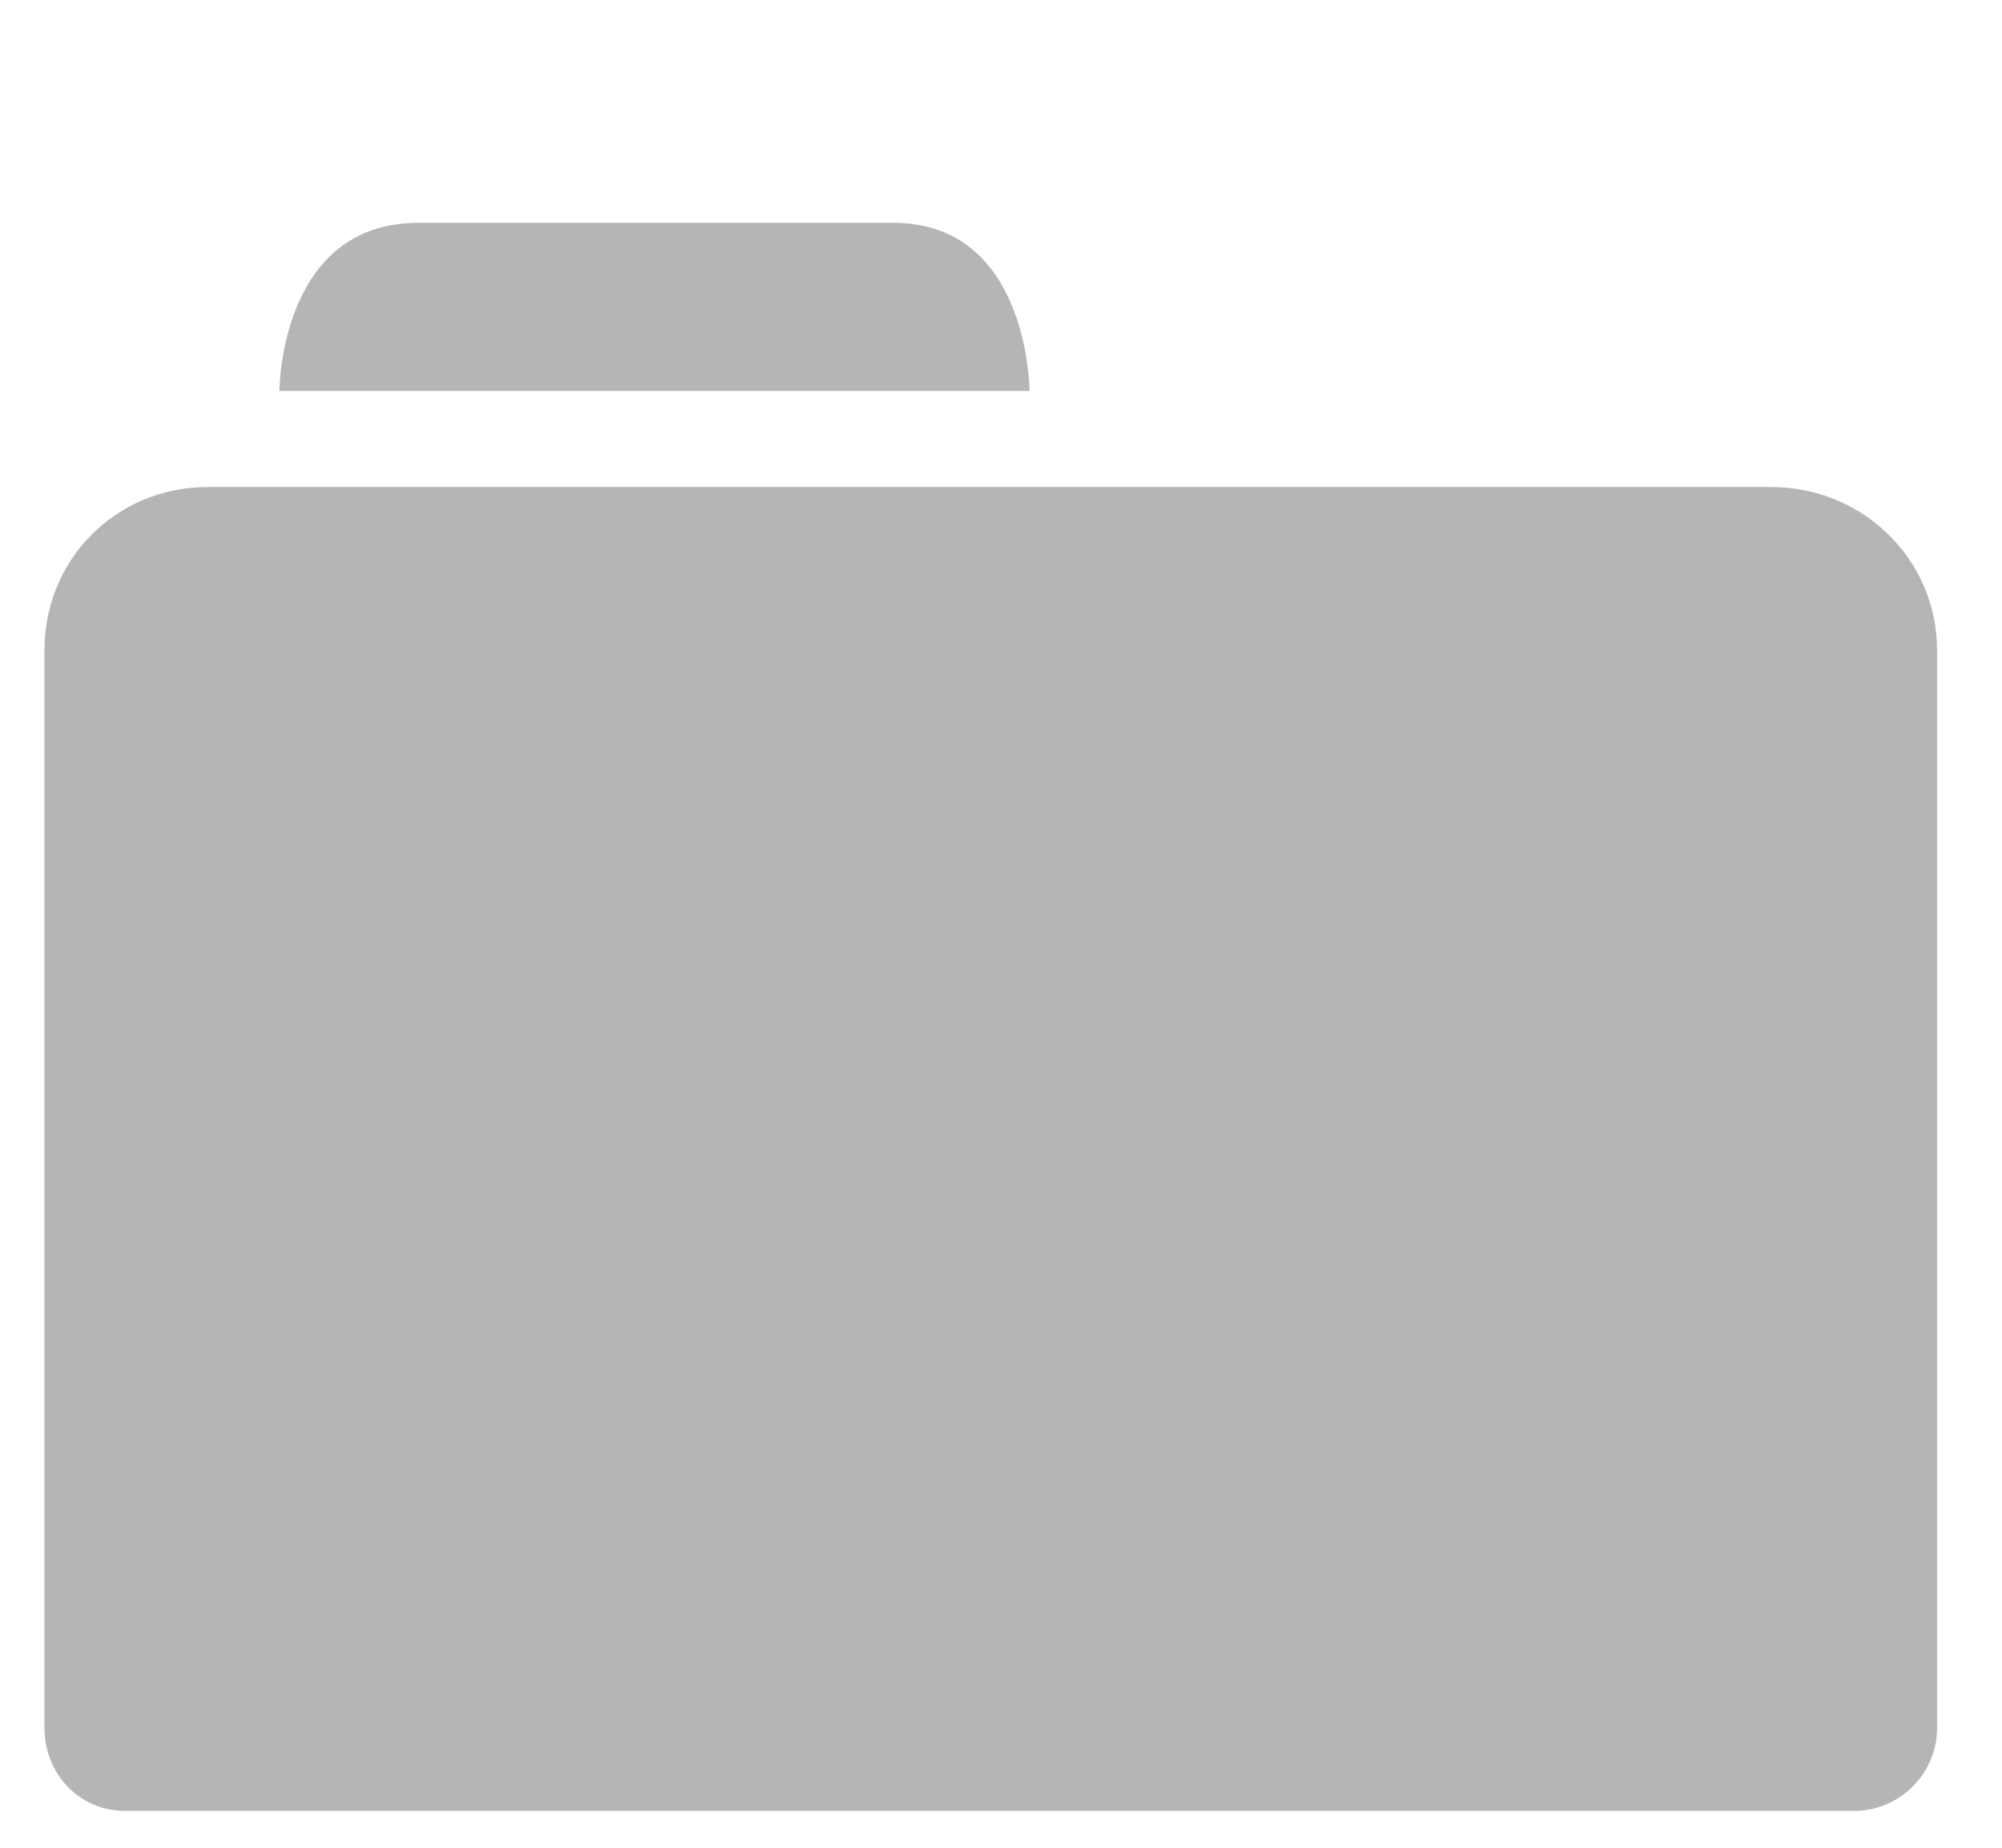
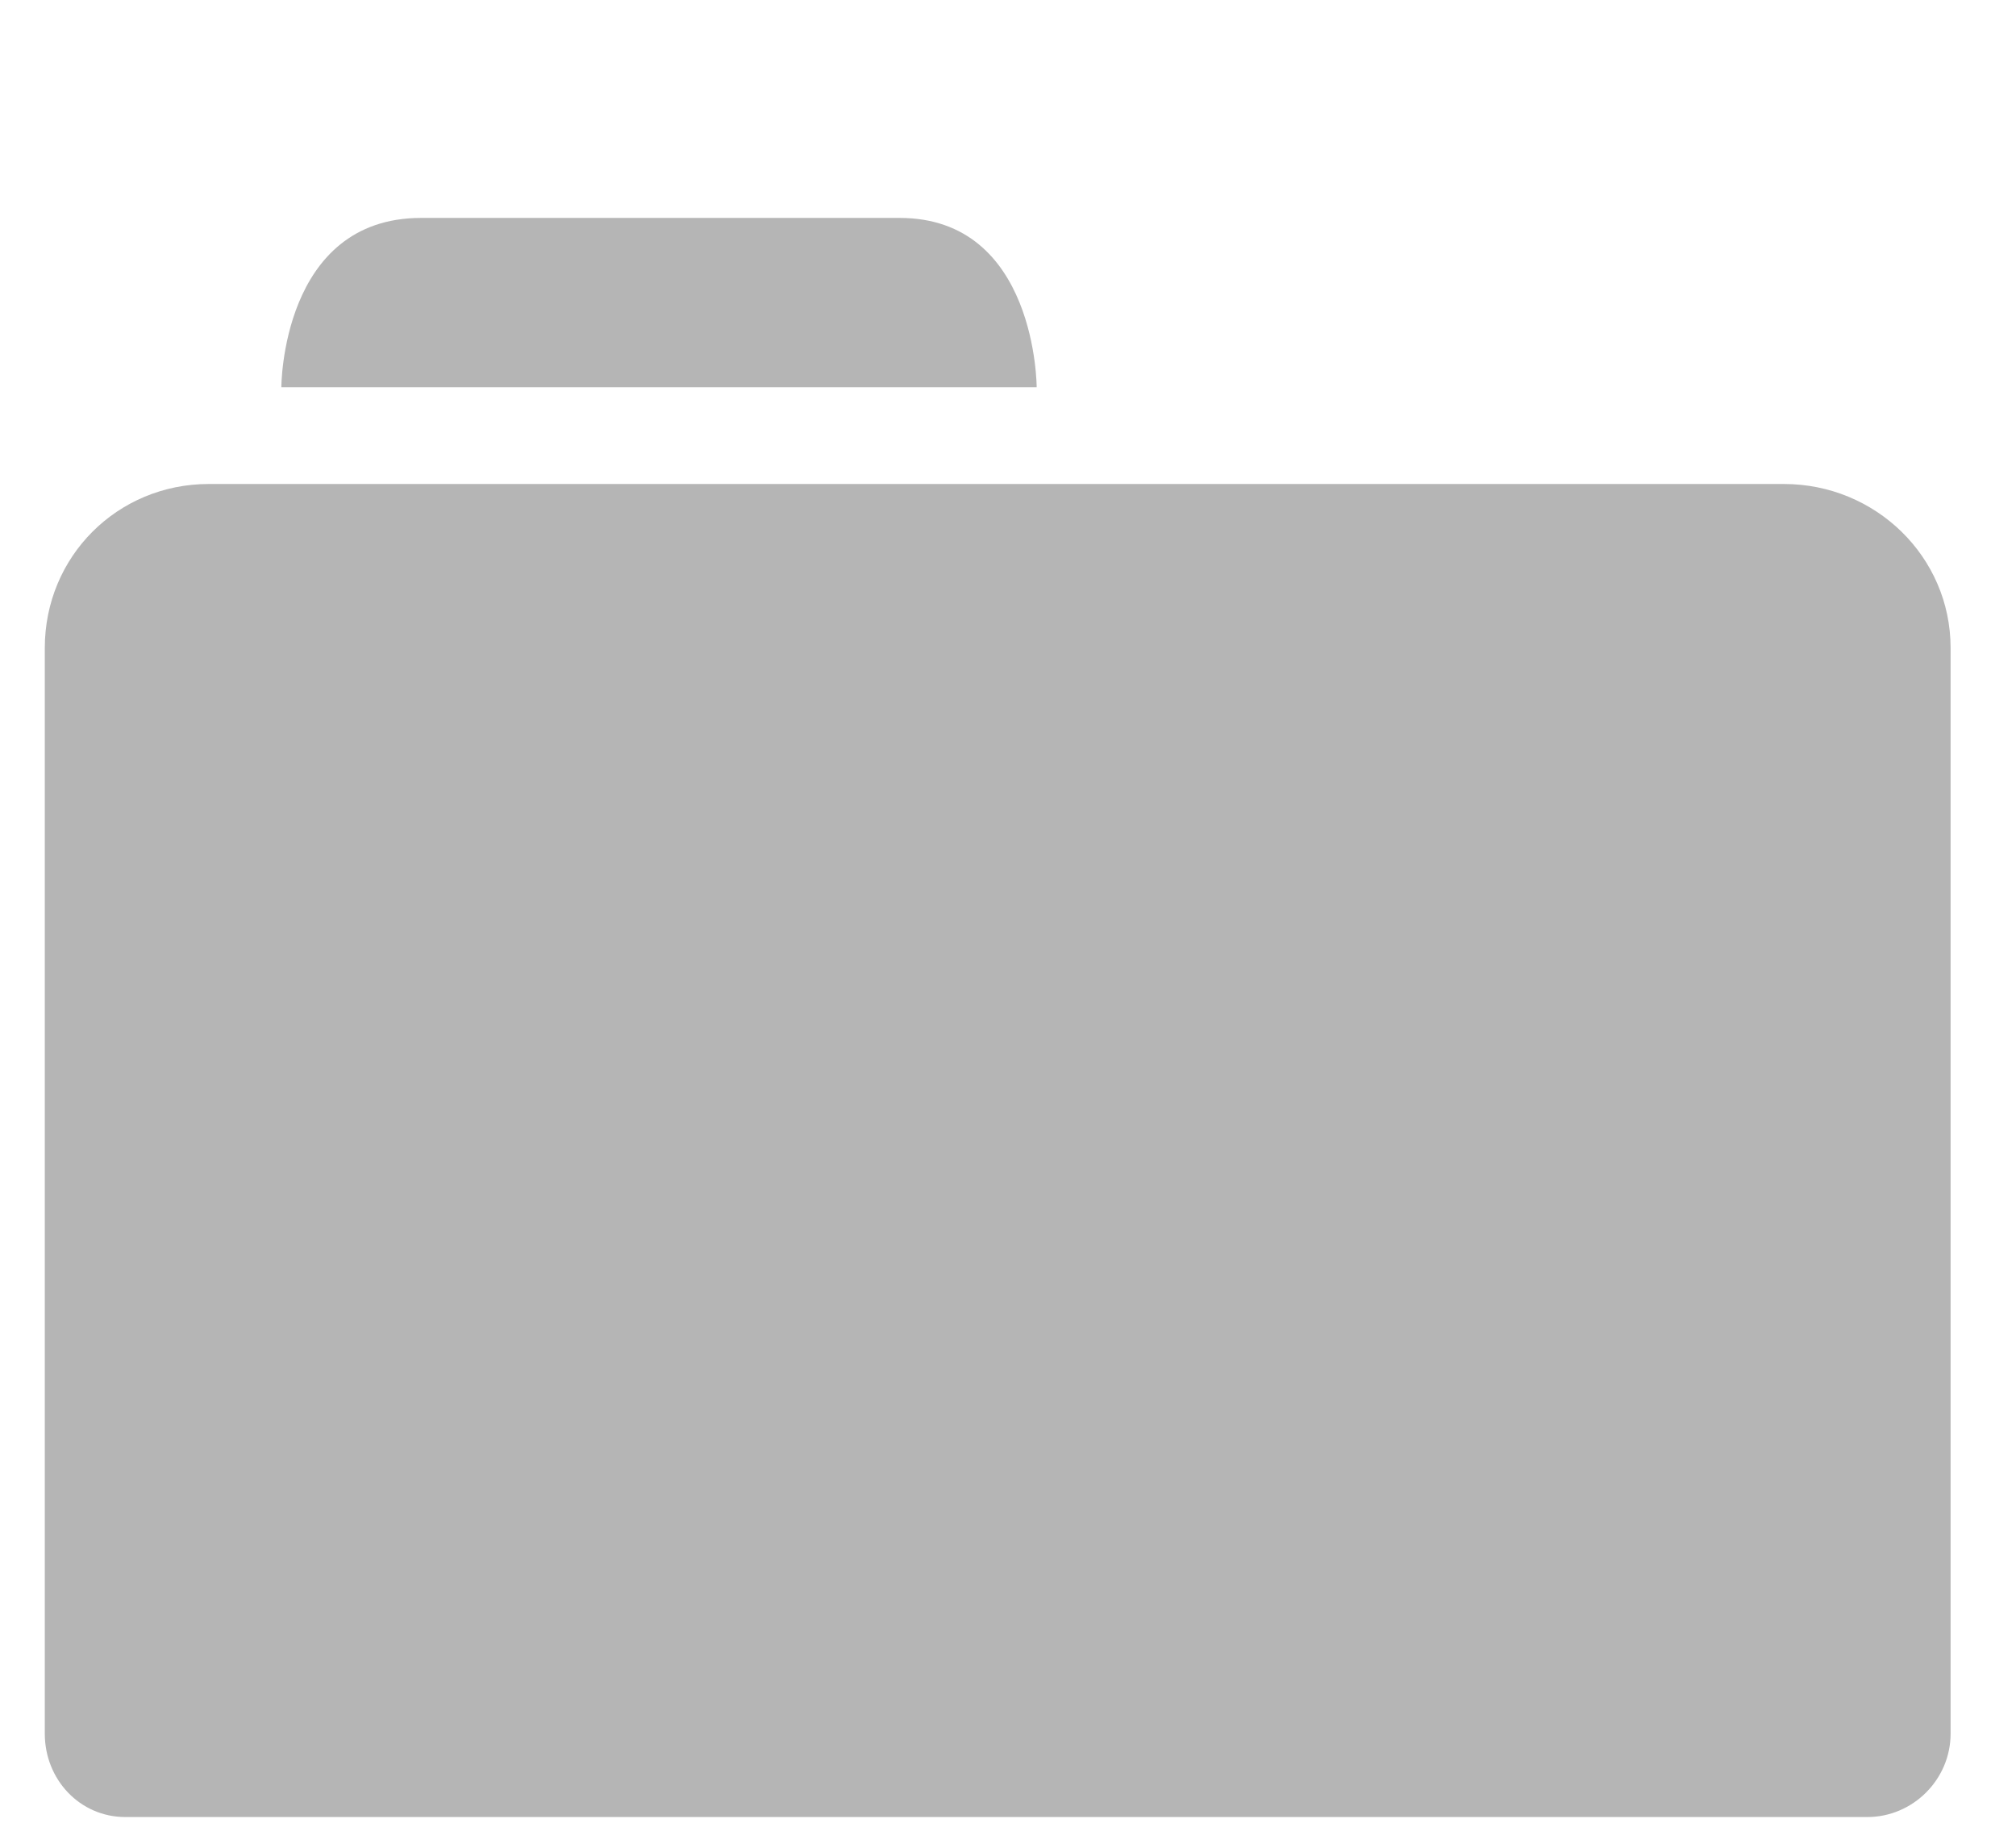
- <svg xmlns="http://www.w3.org/2000/svg" width="13px" height="12px" viewBox="0 0 9 8" version="1.1">
+ <svg xmlns="http://www.w3.org/2000/svg" width="12px" height="11px" viewBox="0 0 9 8" version="1.1">
  <defs />
  <g id="Symbols" stroke="none" stroke-width="1" fill="none" fill-rule="evenodd">
    <g id="environment" transform="translate(-11, -13)" fill="#B5B5B5">
      <path d="M15.628,14.604 C15.628,14.604 15.628,13.848 15.016,13.848 L12.88,13.848 C12.256,13.848 12.256,14.604 12.256,14.604 L15.628,14.604 Z M18.964,15.036 L11.932,15.036 C11.524,15.036 11.2,15.36 11.2,15.768 L11.2,20.616 C11.2,20.82 11.356,20.988 11.56,20.988 L19.336,20.988 C19.54,20.988 19.708,20.82 19.708,20.616 L19.708,15.768 C19.708,15.36 19.372,15.036 18.964,15.036 L18.964,15.036 Z" id="&quot;.&quot;-project-folder" />
    </g>
  </g>
</svg>
